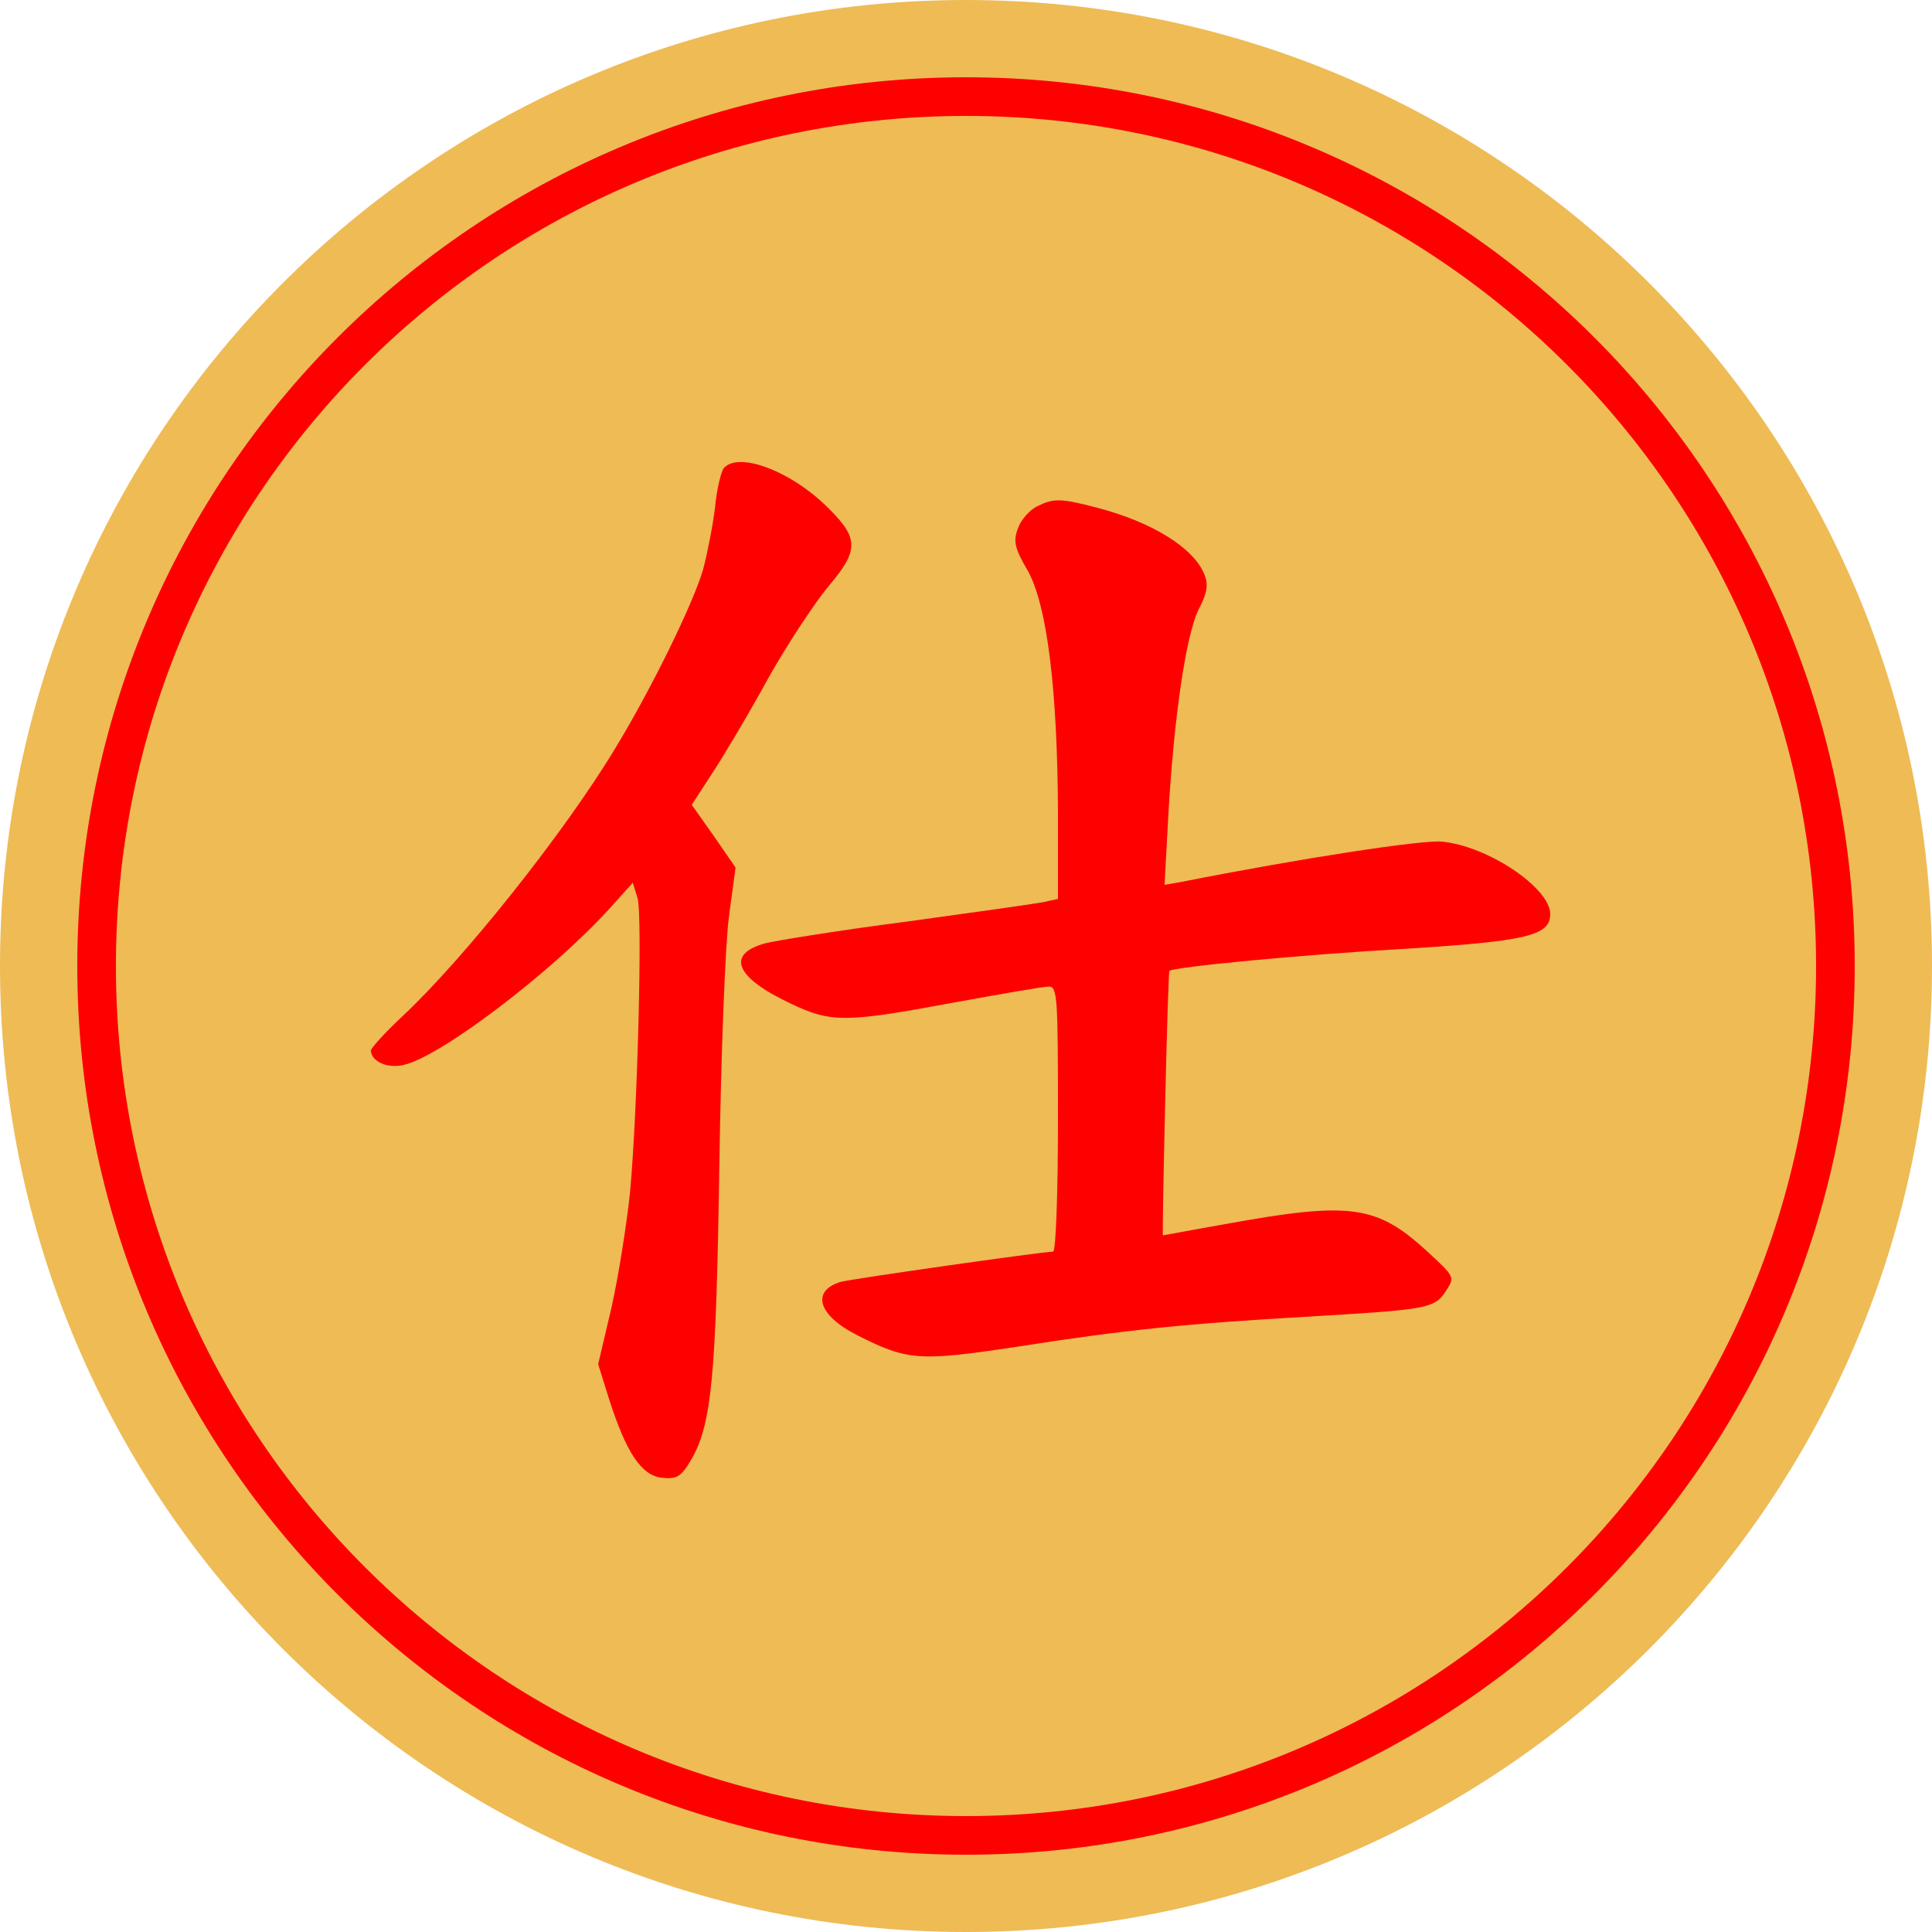
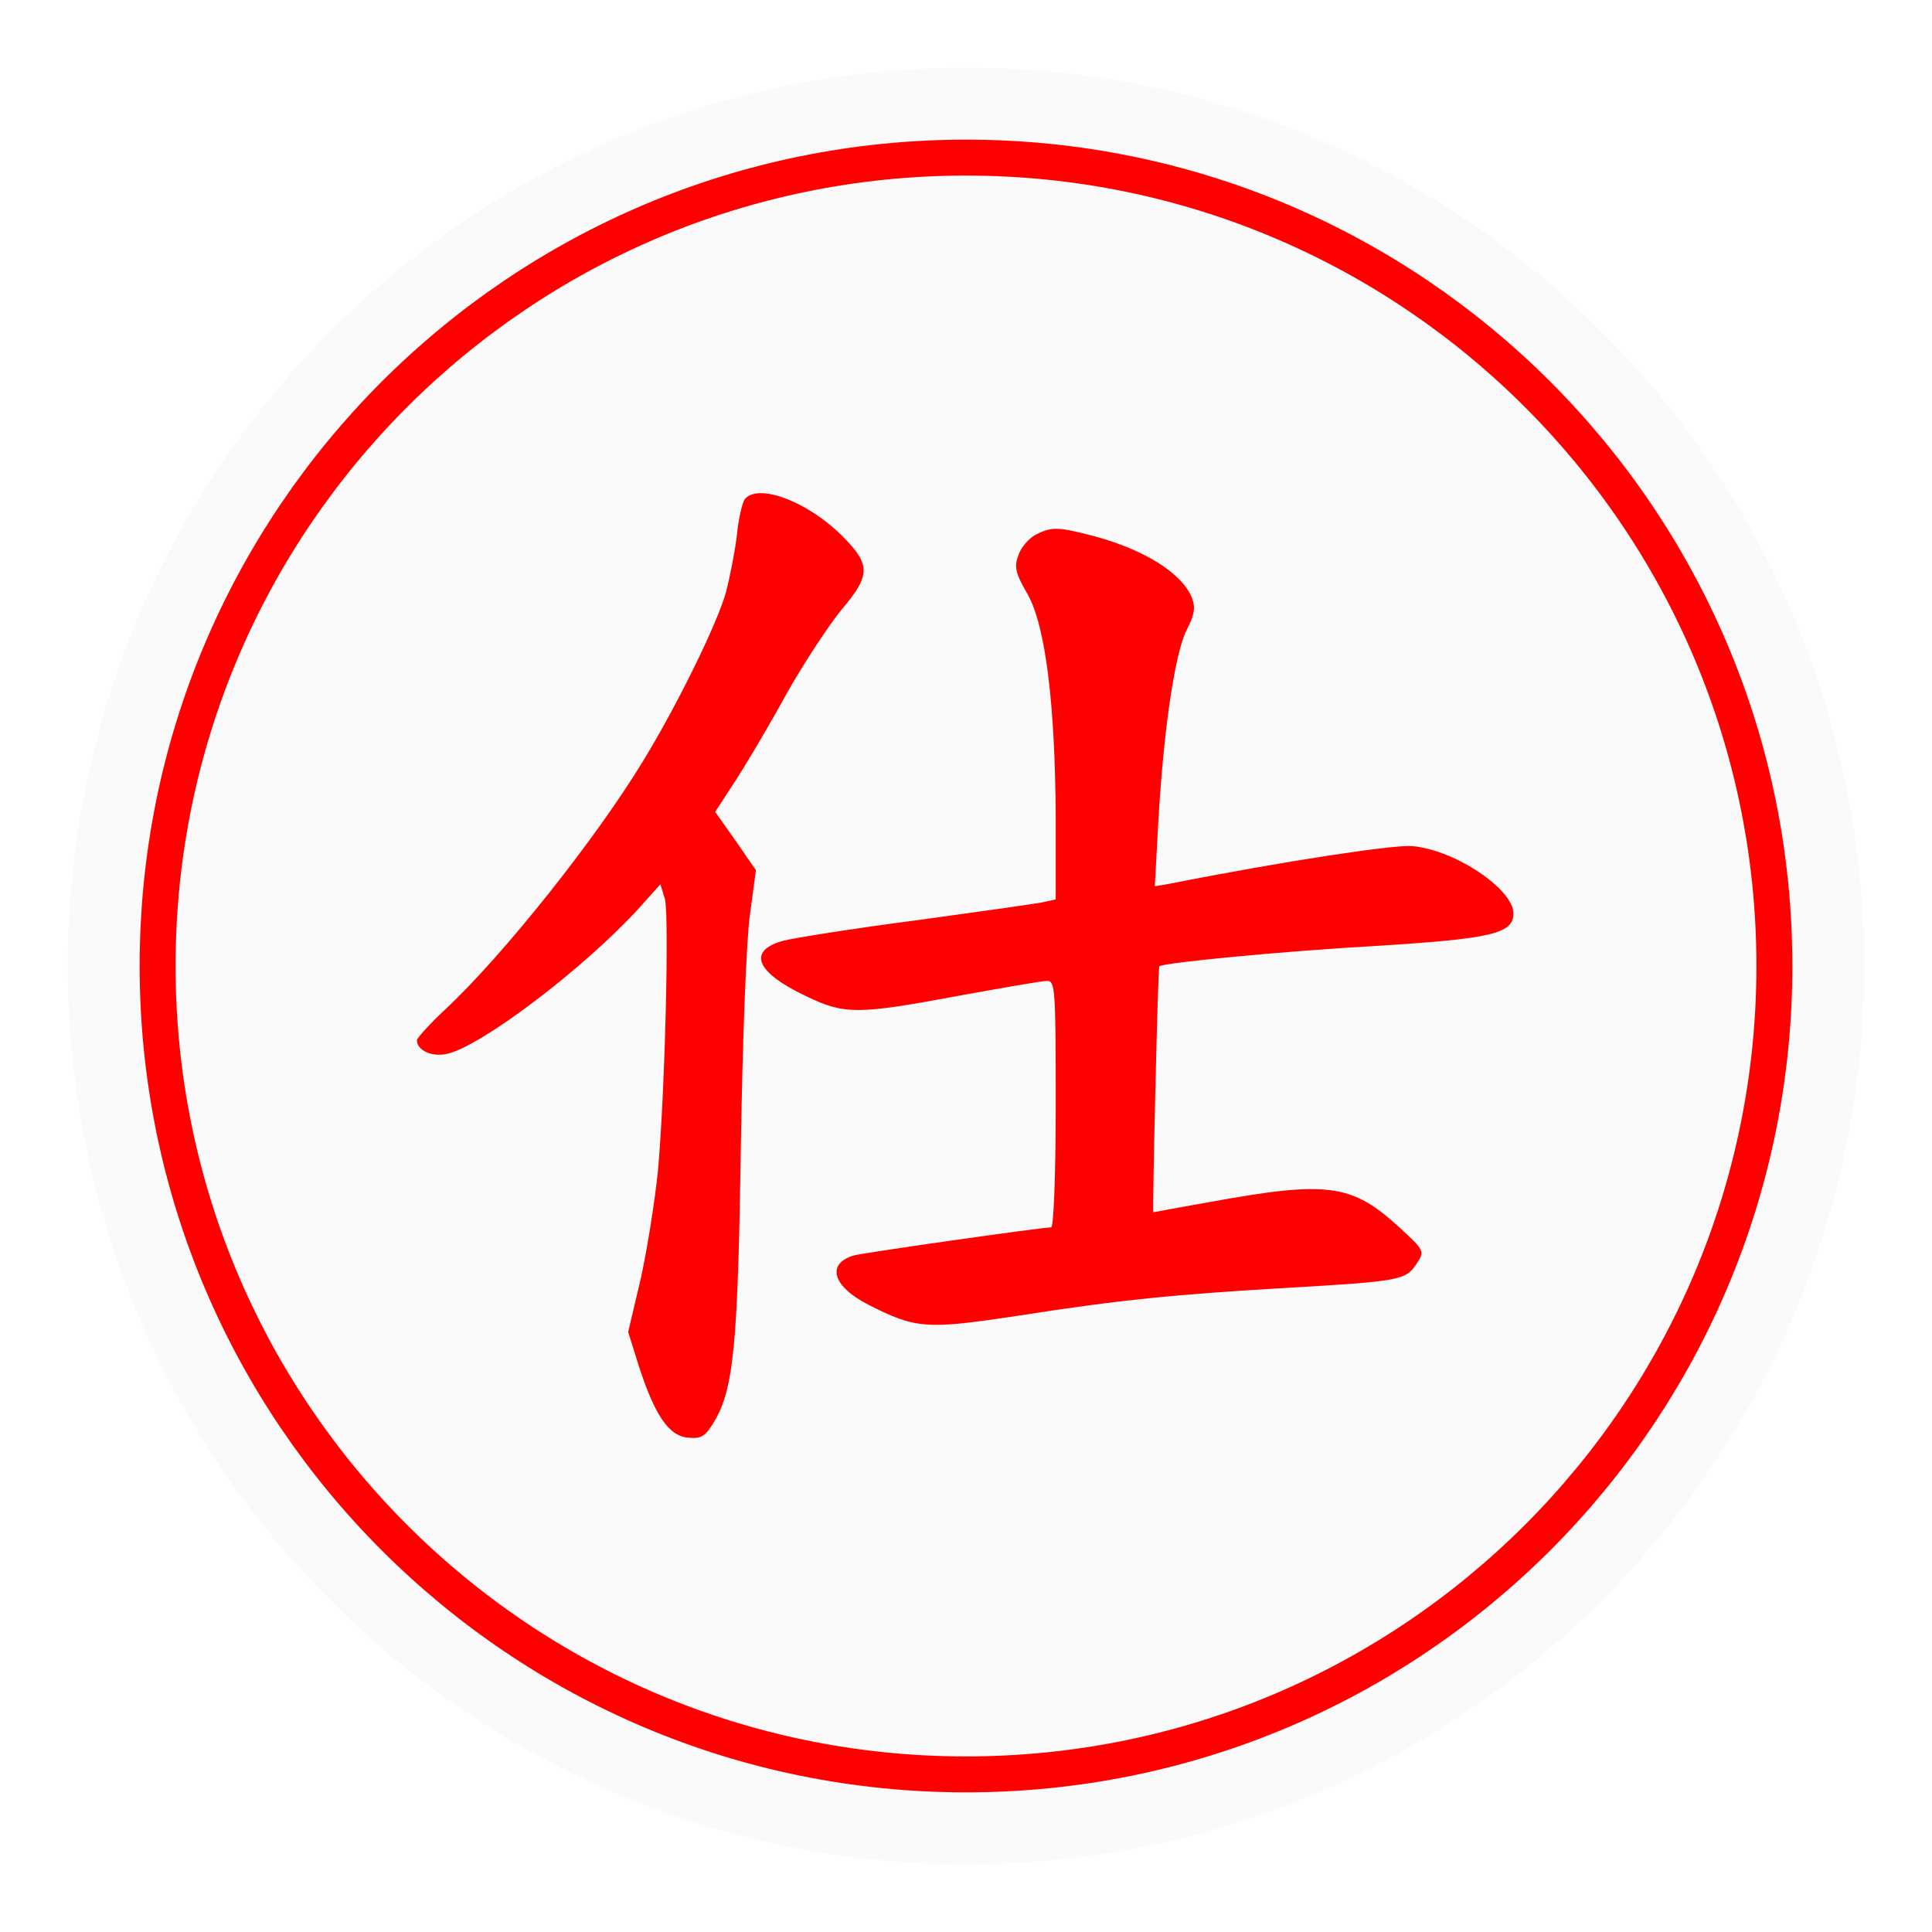
- <svg xmlns="http://www.w3.org/2000/svg" width="100" height="100">
-   <circle id="cir_1" r="50" cx="50" cy="50" fill="#eb5" />
-   <circle id="cir_2" r="45" cx="50" cy="50" stroke-width="2" stroke="#f00" fill="#eb5" />
-   <svg x="15" y="15" viewBox="0 0 250 250" width="70px" height="70px">
-     <g transform="scale(0.1,-0.1)" fill="#f00">
-       <path d="M802 -330 c-5 -7 -13 -40 -16 -73 -4 -33 -14 -84 -22 -114 -18 -62 -94 -218 -162 -330 -94 -156 -281 -391 -396 -498 -31 -29 -56 -57 -56 -61 0 -20 30 -34 60 -27 68 15 271 169 380 288 l44 49 9 -29 c9 -33 0 -391 -14 -543 -6 -58 -21 -153 -34 -212 l-25 -106 20 -64 c32 -100 60 -142 98 -146 27 -3 35 2 52 30 40 66 48 153 54 546 3 205 11 413 18 463 l12 89 -40 58 -41 58 39 60 c21 32 68 111 103 175 36 64 86 139 110 168 57 67 57 89 2 144 -69 70 -168 107 -195 75z" />
-       <path d="M1380 -401 c-13 -7 -29 -25 -34 -40 -9 -24 -6 -37 18 -78 36 -64 55 -220 56 -446 l0 -161 -27 -6 c-16 -3 -129 -19 -253 -36 -124 -16 -241 -35 -261 -40 -73 -20 -56 -63 46 -111 75 -36 101 -36 300 1 88 16 168 30 178 30 16 0 17 -18 17 -245 0 -141 -4 -245 -9 -245 -19 0 -377 -51 -393 -56 -55 -17 -41 -62 30 -98 94 -48 116 -49 295 -22 204 32 316 43 542 56 219 13 231 15 252 47 17 26 17 26 -35 74 -93 85 -141 92 -372 50 -63 -11 -115 -21 -116 -21 -2 0 9 486 12 489 7 7 243 30 439 41 221 14 265 24 265 64 0 48 -115 126 -201 134 -37 3 -256 -30 -483 -75 l-29 -5 7 128 c10 180 33 338 57 383 15 29 17 44 10 62 -19 49 -95 97 -198 124 -69 18 -81 18 -113 2z" />
-     </g>
-   </svg>
+ <svg xmlns="http://www.w3.org/2000/svg" width="100%" height="100%" viewBox="0 0 57 57" version="1.1" xml:space="preserve" style="fill-rule:evenodd;clip-rule:evenodd;">
+   <circle id="cir_1" cx="28.5" cy="28.5" r="26.5" style="fill:#fafafa;" />
+   <circle id="cir_2" cx="28.5" cy="28.5" r="23.85" style="fill:#fafafa;stroke:#f00;stroke-width:1.06px;" />
+   <g>
+     <path d="M21.976,14.723c-0.075,0.103 -0.193,0.593 -0.238,1.083c-0.059,0.49 -0.208,1.246 -0.326,1.692c-0.267,0.92 -1.395,3.235 -2.404,4.897c-1.395,2.315 -4.17,5.802 -5.877,7.39c-0.46,0.43 -0.831,0.846 -0.831,0.905c0,0.297 0.445,0.505 0.89,0.401c1.01,-0.223 4.022,-2.508 5.64,-4.274l0.653,-0.727l0.133,0.43c0.134,0.49 0,5.803 -0.208,8.058c-0.089,0.861 -0.311,2.271 -0.504,3.147l-0.371,1.573l0.297,0.949c0.474,1.484 0.89,2.108 1.454,2.167c0.401,0.044 0.519,-0.03 0.772,-0.445c0.593,-0.98 0.712,-2.271 0.801,-8.103c0.044,-3.042 0.163,-6.129 0.267,-6.871l0.178,-1.321l-0.593,-0.86l-0.609,-0.861l0.579,-0.89c0.312,-0.475 1.009,-1.648 1.528,-2.597c0.535,-0.95 1.277,-2.063 1.633,-2.494c0.846,-0.994 0.846,-1.32 0.029,-2.136c-1.023,-1.039 -2.493,-1.588 -2.893,-1.113Z" style="fill:#f00;fill-rule:nonzero;" />
+     <path d="M30.553,15.776c-0.193,0.104 -0.43,0.371 -0.504,0.594c-0.134,0.356 -0.089,0.549 0.267,1.157c0.534,0.95 0.816,3.265 0.831,6.619l0,2.389l-0.401,0.089c-0.237,0.045 -1.914,0.282 -3.754,0.534c-1.841,0.238 -3.577,0.52 -3.874,0.594c-1.083,0.297 -0.831,0.935 0.683,1.647c1.113,0.535 1.499,0.535 4.452,-0.015c1.306,-0.237 2.493,-0.445 2.642,-0.445c0.237,0 0.252,0.267 0.252,3.636c0,2.092 -0.06,3.636 -0.134,3.636c-0.282,0 -5.594,0.757 -5.832,0.831c-0.816,0.252 -0.608,0.92 0.445,1.454c1.395,0.713 1.722,0.727 4.378,0.327c3.027,-0.475 4.69,-0.638 8.043,-0.831c3.25,-0.193 3.428,-0.223 3.74,-0.698c0.252,-0.386 0.252,-0.386 -0.519,-1.098c-1.38,-1.261 -2.093,-1.365 -5.521,-0.742c-0.935,0.163 -1.706,0.312 -1.721,0.312c-0.03,0 0.133,-7.213 0.178,-7.257c0.104,-0.104 3.606,-0.445 6.515,-0.609c3.279,-0.207 3.932,-0.356 3.932,-0.949c0,-0.713 -1.706,-1.87 -2.983,-1.989c-0.549,-0.044 -3.799,0.445 -7.167,1.113l-0.431,0.074l0.104,-1.899c0.149,-2.671 0.49,-5.016 0.846,-5.684c0.223,-0.43 0.252,-0.653 0.148,-0.92c-0.282,-0.727 -1.409,-1.439 -2.938,-1.84c-1.024,-0.267 -1.202,-0.267 -1.677,-0.03Z" style="fill:#f00;fill-rule:nonzero;" />
+   </g>
</svg>
